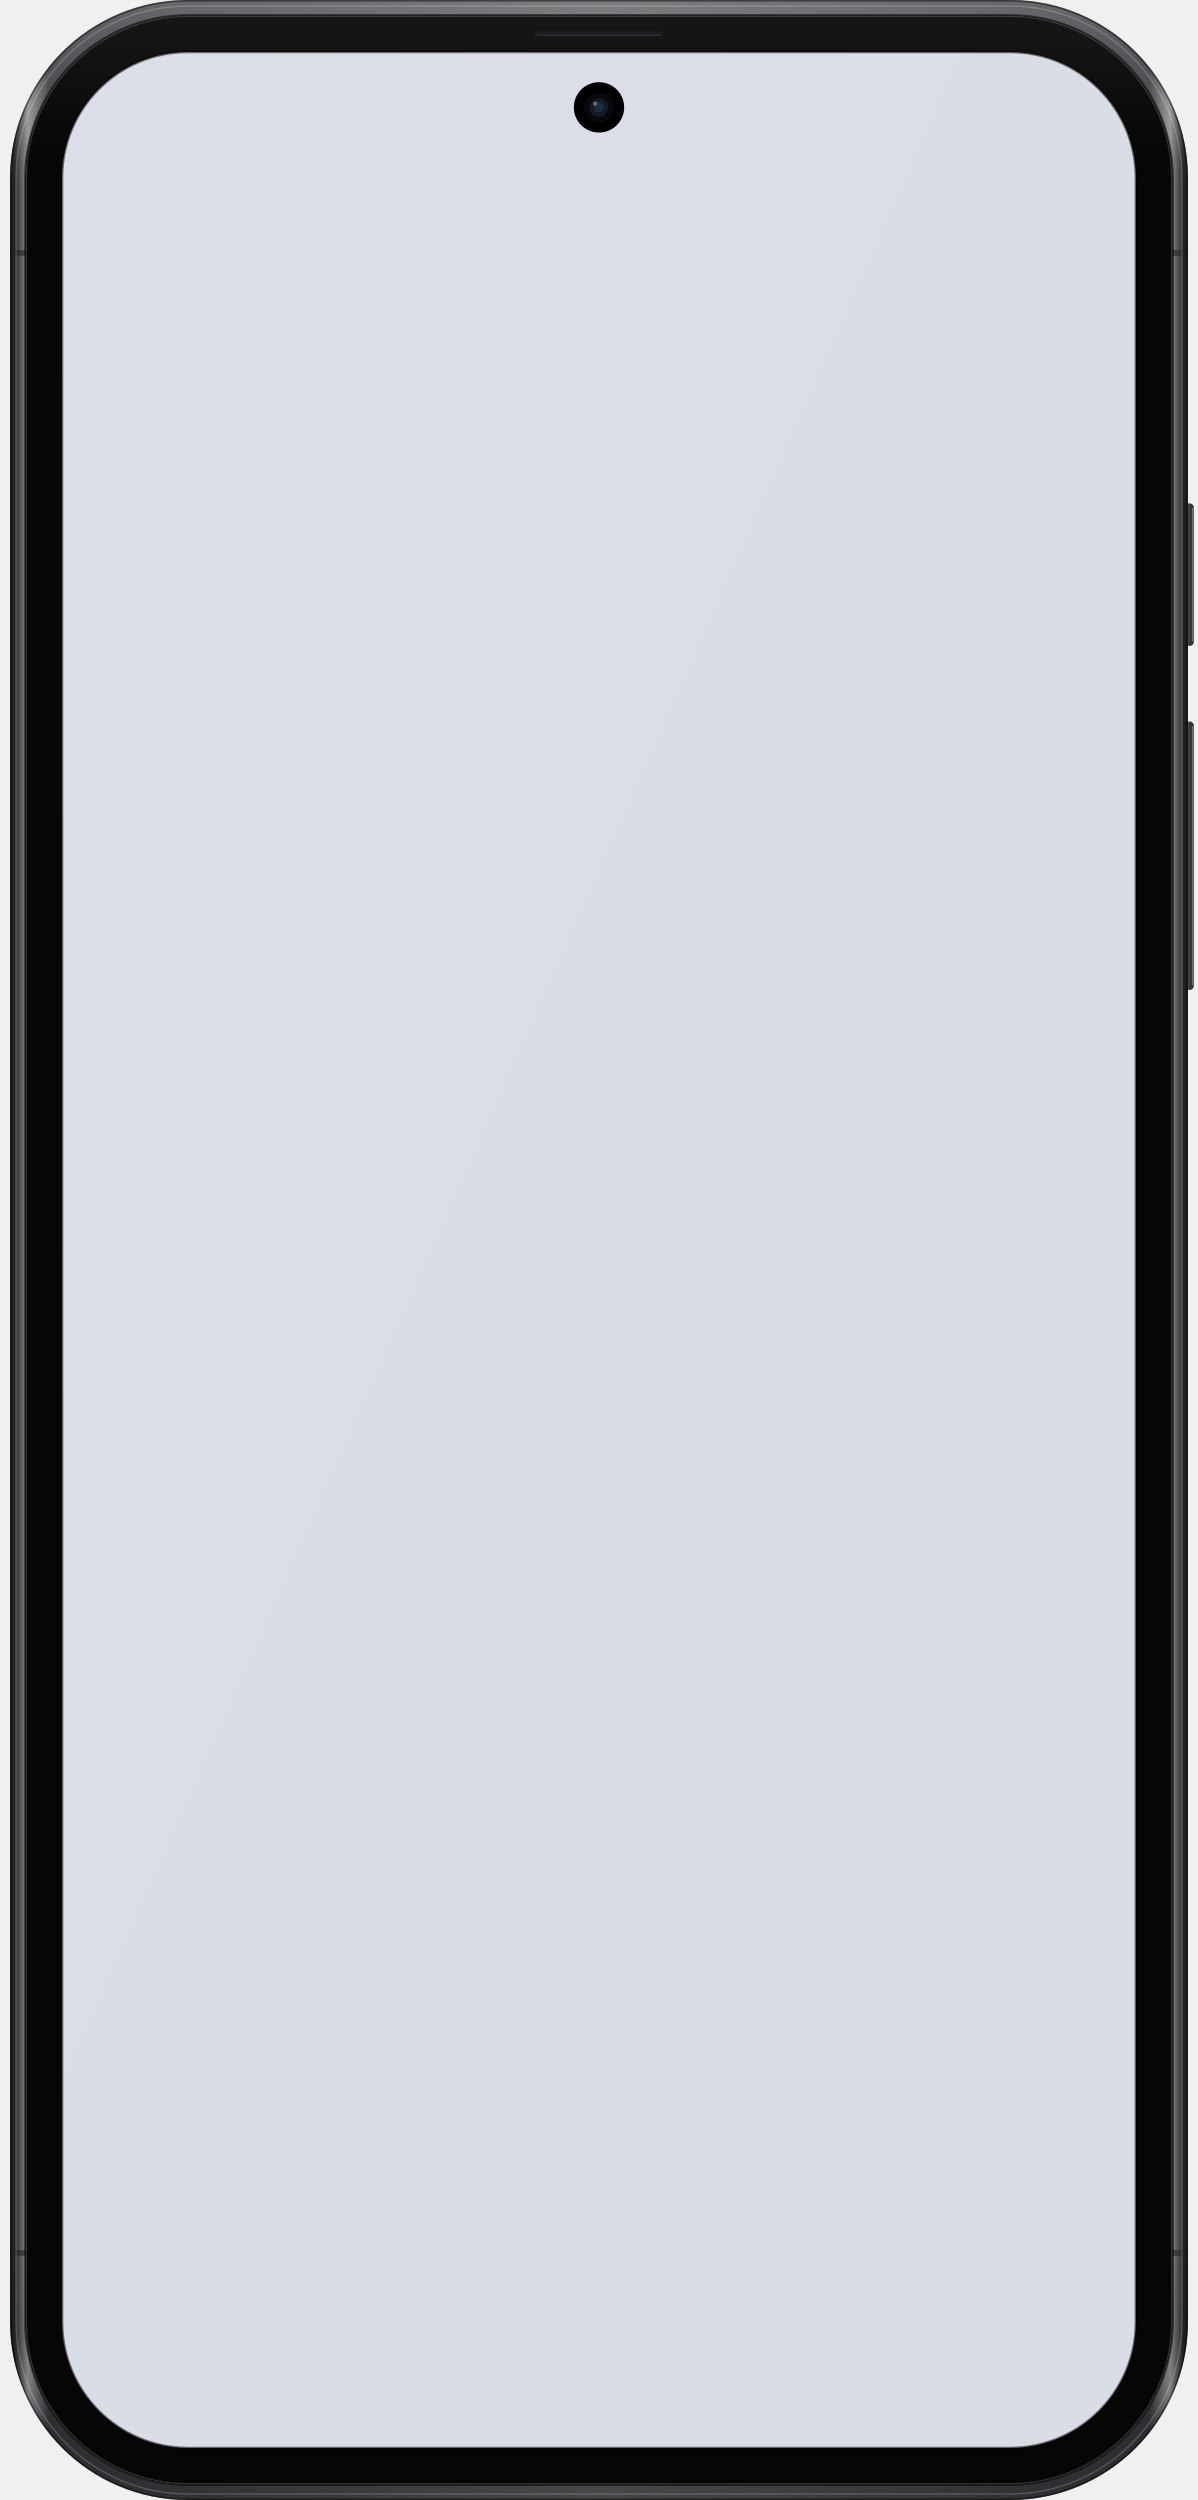
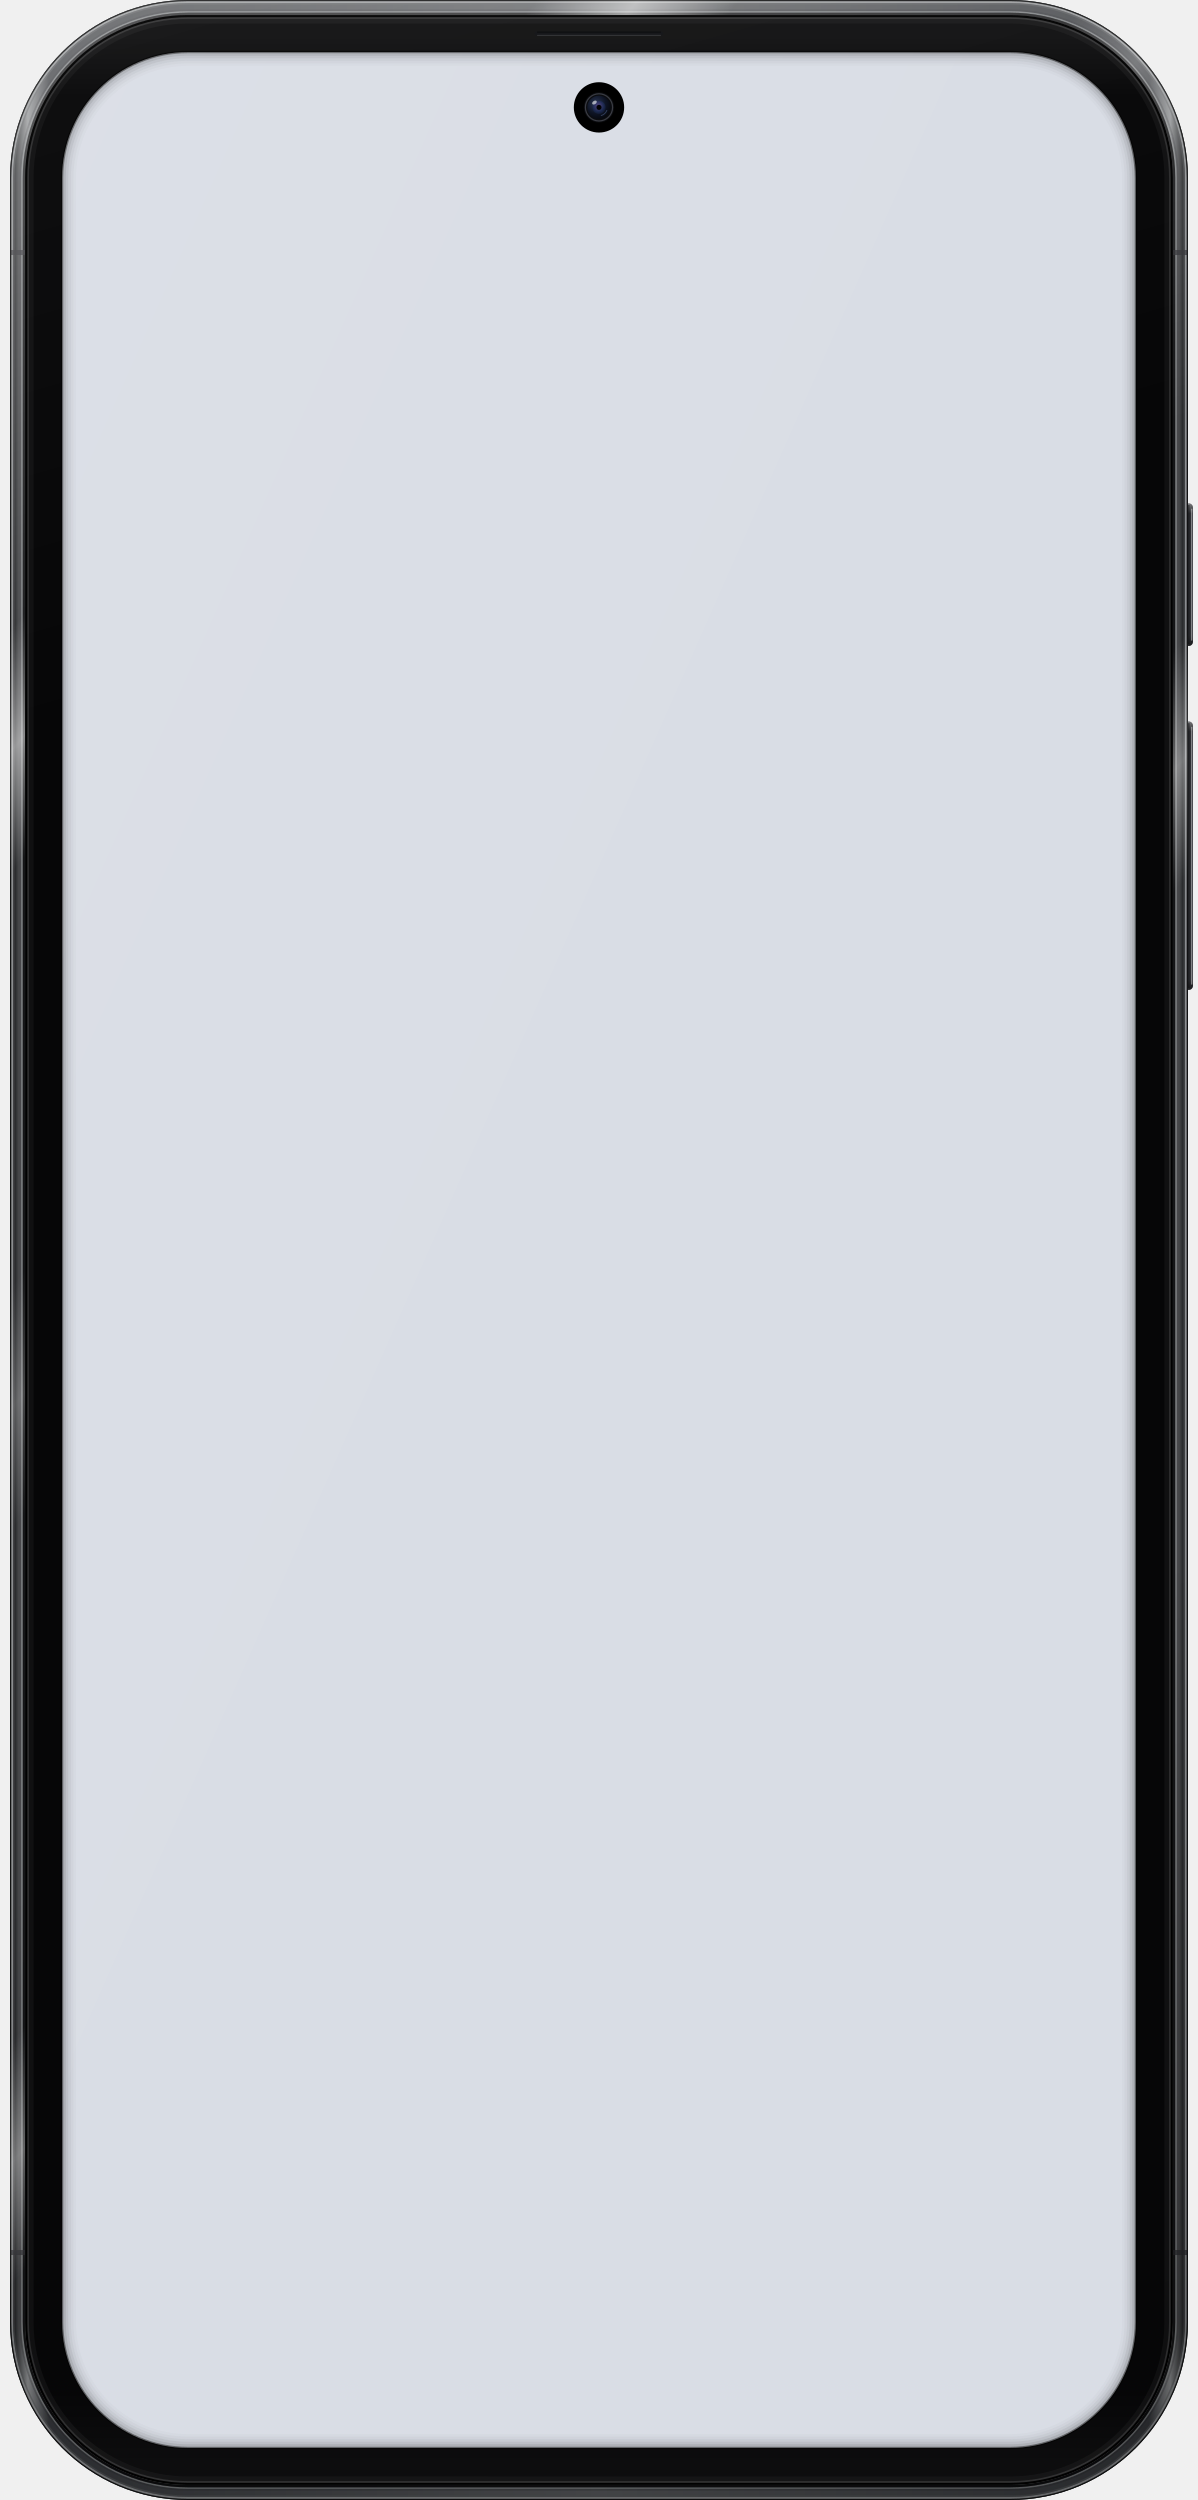
<svg xmlns="http://www.w3.org/2000/svg" width="1428" height="2980" viewBox="0 0 1428 2980">
  <defs>
    <linearGradient id="metal" x1="0" y1="0" x2="1" y2="0">
      <stop offset="0" stop-color="#1e1f21" />
      <stop offset="0.012" stop-color="#909294" />
      <stop offset="0.03" stop-color="#36383c" />
      <stop offset="0.5" stop-color="#5a5c5f" />
      <stop offset="0.97" stop-color="#36383c" />
      <stop offset="0.988" stop-color="#909294" />
      <stop offset="1" stop-color="#1e1f21" />
    </linearGradient>
-     <linearGradient id="sheen" x1="0" y1="0" x2="0" y2="1">
-       <stop offset="0" stop-color="#ffffff" stop-opacity="0.22" />
-       <stop offset="0.08" stop-color="#ffffff" stop-opacity="0" />
-       <stop offset="0.9" stop-color="#000000" stop-opacity="0" />
-       <stop offset="1" stop-color="#000000" stop-opacity="0.25" />
+     <linearGradient id="keylight" gradientUnits="userSpaceOnUse" x1="0" y1="0" x2="856.8" y2="2980">
+       <stop offset="0" stop-color="#fff" stop-opacity="0.32" />
+       <stop offset="0.28" stop-color="#fff" stop-opacity="0" />
+       <stop offset="0.7" stop-color="#000" stop-opacity="0" />
+       <stop offset="1" stop-color="#000" stop-opacity="0.28" />
+     </linearGradient>
+     <linearGradient id="streaks" gradientUnits="userSpaceOnUse" x1="0" y1="447" x2="1428" y2="1639">
+       <stop offset="0.11" stop-color="#fff" stop-opacity="0" />
+       <stop offset="0.16" stop-color="#fff" stop-opacity="0.5" />
+       <stop offset="0.21" stop-color="#fff" stop-opacity="0" />
+       <stop offset="0.38" stop-color="#fff" stop-opacity="0" />
+       <stop offset="0.43" stop-color="#fff" stop-opacity="0.22" />
+       <stop offset="0.48" stop-color="#fff" stop-opacity="0" />
+       <stop offset="0.69" stop-color="#fff" stop-opacity="0" />
+       <stop offset="0.74" stop-color="#fff" stop-opacity="0.35" />
+       <stop offset="0.79" stop-color="#fff" stop-opacity="0" />
    </linearGradient>
    <linearGradient id="glare" x1="0" y1="0" x2="1" y2="1">
      <stop offset="0" stop-color="#ffffff" stop-opacity="0.07" />
      <stop offset="0.42" stop-color="#ffffff" stop-opacity="0.015" />
      <stop offset="0.43" stop-color="#ffffff" stop-opacity="0" />
      <stop offset="1" stop-color="#ffffff" stop-opacity="0" />
    </linearGradient>
-     <linearGradient id="btn1413600" x1="0" y1="0" x2="1" y2="0">
-       <stop offset="0" stop-color="#5e6063" />
-       <stop offset="0.55" stop-color="#36383c" />
-       <stop offset="1" stop-color="#26272a" />
+     <linearGradient id="btn1412600" x1="0" y1="0" x2="1" y2="0">
+       <stop offset="0" stop-color="#686a6d" />
+       <stop offset="0.5" stop-color="#36383c" />
+       <stop offset="1" stop-color="#232427" />
    </linearGradient>
-     <linearGradient id="btn1413860" x1="0" y1="0" x2="1" y2="0">
-       <stop offset="0" stop-color="#5e6063" />
-       <stop offset="0.55" stop-color="#36383c" />
-       <stop offset="1" stop-color="#26272a" />
+     <linearGradient id="btn1412600e" x1="0" y1="0" x2="0" y2="1">
+       <stop offset="0" stop-color="#ffffff" stop-opacity="0.35" />
+       <stop offset="0.071" stop-color="#ffffff" stop-opacity="0" />
+       <stop offset="0.929" stop-color="#000000" stop-opacity="0" />
+       <stop offset="1" stop-color="#000000" stop-opacity="0.4" />
+     </linearGradient>
+     <linearGradient id="btn1412860" x1="0" y1="0" x2="1" y2="0">
+       <stop offset="0" stop-color="#686a6d" />
+       <stop offset="0.5" stop-color="#36383c" />
+       <stop offset="1" stop-color="#232427" />
+     </linearGradient>
+     <linearGradient id="btn1412860e" x1="0" y1="0" x2="0" y2="1">
+       <stop offset="0" stop-color="#ffffff" stop-opacity="0.35" />
+       <stop offset="0.037" stop-color="#ffffff" stop-opacity="0" />
+       <stop offset="0.963" stop-color="#000000" stop-opacity="0" />
+       <stop offset="1" stop-color="#000000" stop-opacity="0.4" />
    </linearGradient>
    <linearGradient id="glassdepth" x1="0" y1="0" x2="0" y2="1">
-       <stop offset="0" stop-color="#151516" />
-       <stop offset="0.05" stop-color="#060607" />
-       <stop offset="1" stop-color="#060607" />
+       <stop offset="0" stop-color="#121213" />
+       <stop offset="0.025" stop-color="#060607" />
+       <stop offset="0.97" stop-color="#060607" />
+       <stop offset="1" stop-color="#0d0d0e" />
    </linearGradient>
  </defs>
  <path fill="#d9dde5" d="M224,62H1204A150,150 0 0 1 1354,212V2768A150,150 0 0 1 1204,2918H224A150,150 0 0 1 74,2768V212A150,150 0 0 1 224,62Z" />
-   <path fill="url(#btn1413600)" d="M1418,600H1418A5,5 0 0 1 1423,605V765A5,5 0 0 1 1418,770H1418A5,5 0 0 1 1413,765V605A5,5 0 0 1 1418,600Z" />
-   <path stroke="#ffffff" stroke-opacity="0.35" stroke-width="1.5" stroke-linecap="round" d="M1421.5,606 V764" />
-   <path fill="url(#btn1413860)" d="M1418,860H1418A5,5 0 0 1 1423,865V1175A5,5 0 0 1 1418,1180H1418A5,5 0 0 1 1413,1175V865A5,5 0 0 1 1418,860Z" />
-   <path stroke="#ffffff" stroke-opacity="0.35" stroke-width="1.5" stroke-linecap="round" d="M1421.5,866 V1174" />
+   <path fill="url(#btn1412600)" d="M1417,600H1417A5,5 0 0 1 1422,605V765A5,5 0 0 1 1417,770H1417A5,5 0 0 1 1412,765V605A5,5 0 0 1 1417,600Z" />
+   <path fill="url(#btn1412600e)" d="M1417,600H1417A5,5 0 0 1 1422,605V765A5,5 0 0 1 1417,770H1417A5,5 0 0 1 1412,765V605A5,5 0 0 1 1417,600Z" />
+   <path stroke="#ffffff" stroke-opacity="0.45" stroke-width="1.5" stroke-linecap="round" d="M1420.5,607 V763" />
+   <path stroke="#000" stroke-opacity="0.45" stroke-width="2" d="M1417,602 V768" />
+   <path fill="url(#btn1412860)" d="M1417,860H1417A5,5 0 0 1 1422,865V1175A5,5 0 0 1 1417,1180H1417A5,5 0 0 1 1412,1175V865A5,5 0 0 1 1417,860Z" />
+   <path fill="url(#btn1412860e)" d="M1417,860H1417A5,5 0 0 1 1422,865V1175A5,5 0 0 1 1417,1180H1417A5,5 0 0 1 1412,1175V865A5,5 0 0 1 1417,860Z" />
+   <path stroke="#ffffff" stroke-opacity="0.45" stroke-width="1.5" stroke-linecap="round" d="M1420.5,867 V1173" />
+   <path stroke="#000" stroke-opacity="0.45" stroke-width="2" d="M1417,862 V1178" />
  <path fill-rule="evenodd" fill="url(#metal)" d="M224,0H1204A212,212 0 0 1 1416,212V2768A212,212 0 0 1 1204,2980H224A212,212 0 0 1 12,2768V212A212,212 0 0 1 224,0ZM224,18H1204A194,194 0 0 1 1398,212V2768A194,194 0 0 1 1204,2962H224A194,194 0 0 1 30,2768V212A194,194 0 0 1 224,18Z" />
-   <path fill-rule="evenodd" fill="url(#sheen)" d="M224,0H1204A212,212 0 0 1 1416,212V2768A212,212 0 0 1 1204,2980H224A212,212 0 0 1 12,2768V212A212,212 0 0 1 224,0ZM224,18H1204A194,194 0 0 1 1398,212V2768A194,194 0 0 1 1204,2962H224A194,194 0 0 1 30,2768V212A194,194 0 0 1 224,18Z" />
-   <rect x="12" y="298" width="18" height="7" fill="#1e1f21" opacity="0.55" />
-   <rect x="1398" y="298" width="18" height="7" fill="#1e1f21" opacity="0.55" />
-   <rect x="12" y="2682" width="18" height="7" fill="#1e1f21" opacity="0.55" />
-   <rect x="1398" y="2682" width="18" height="7" fill="#1e1f21" opacity="0.55" />
-   <path fill="none" stroke="#000" stroke-opacity="0.45" stroke-width="2" d="M224,1H1204A211,211 0 0 1 1415,212V2768A211,211 0 0 1 1204,2979H224A211,211 0 0 1 13,2768V212A211,211 0 0 1 224,1Z" />
-   <path fill="none" stroke="#ffffff" stroke-opacity="0.2" stroke-width="1.5" d="M224,7.2H1204A204.8,204.8 0 0 1 1408.8,212V2768A204.8,204.8 0 0 1 1204,2972.8H224A204.8,204.8 0 0 1 19.2,2768V212A204.8,204.8 0 0 1 224,7.2Z" />
+   <path fill="none" stroke="#1e1f21" stroke-opacity="0.9" stroke-width="1.26" d="M224,0.63H1204A211.37,211.37 0 0 1 1415.37,212V2768A211.37,211.37 0 0 1 1204,2979.37H224A211.37,211.37 0 0 1 12.63,2768V212A211.37,211.37 0 0 1 224,0.63Z" />
+   <path fill="none" stroke="#909294" stroke-opacity="0.95" stroke-width="2.34" d="M224,2.43H1204A209.57,209.57 0 0 1 1413.57,212V2768A209.57,209.57 0 0 1 1204,2977.57H224A209.57,209.57 0 0 1 14.43,2768V212A209.57,209.57 0 0 1 224,2.43Z" />
+   <path fill="none" stroke="#5a5c5f" stroke-opacity="0.5" stroke-width="1.8" d="M224,4.5H1204A207.5,207.5 0 0 1 1411.5,212V2768A207.5,207.5 0 0 1 1204,2975.5H224A207.5,207.5 0 0 1 16.5,2768V212A207.5,207.5 0 0 1 224,4.5Z" />
+   <path fill="none" stroke="#1e1f21" stroke-opacity="0.22" stroke-width="2.16" d="M224,12.24H1204A199.76,199.76 0 0 1 1403.76,212V2768A199.76,199.76 0 0 1 1204,2967.76H224A199.76,199.76 0 0 1 24.24,2768V212A199.76,199.76 0 0 1 224,12.24Z" />
+   <path fill="none" stroke="#909294" stroke-opacity="0.65" stroke-width="1.8" d="M224,14.22H1204A197.78,197.78 0 0 1 1401.78,212V2768A197.78,197.78 0 0 1 1204,2965.78H224A197.78,197.78 0 0 1 26.22,2768V212A197.78,197.78 0 0 1 224,14.22Z" />
+   <path fill="none" stroke="#050506" stroke-opacity="0.85" stroke-width="2.88" d="M224,16.56H1204A195.44,195.44 0 0 1 1399.44,212V2768A195.44,195.44 0 0 1 1204,2963.44H224A195.44,195.44 0 0 1 28.56,2768V212A195.44,195.44 0 0 1 224,16.56Z" />
+   <rect x="12" y="298" width="18" height="6" fill="#292a2d" opacity="0.7" />
+   <rect x="1398" y="298" width="18" height="6" fill="#292a2d" opacity="0.7" />
+   <rect x="12" y="2682" width="18" height="6" fill="#292a2d" opacity="0.7" />
+   <rect x="1398" y="2682" width="18" height="6" fill="#292a2d" opacity="0.7" />
+   <path fill-rule="evenodd" fill="url(#keylight)" d="M224,0H1204A212,212 0 0 1 1416,212V2768A212,212 0 0 1 1204,2980H224A212,212 0 0 1 12,2768V212A212,212 0 0 1 224,0ZM224,18H1204A194,194 0 0 1 1398,212V2768A194,194 0 0 1 1204,2962H224A194,194 0 0 1 30,2768V212A194,194 0 0 1 224,18Z" />
+   <path fill-rule="evenodd" fill="url(#streaks)" opacity="1" d="M224,0H1204A212,212 0 0 1 1416,212V2768A212,212 0 0 1 1204,2980H224A212,212 0 0 1 12,2768V212A212,212 0 0 1 224,0ZM224,18H1204A194,194 0 0 1 1398,212V2768A194,194 0 0 1 1204,2962H224A194,194 0 0 1 30,2768V212A194,194 0 0 1 224,18Z" />
+   <path fill="none" stroke="#000" stroke-opacity="0.5" stroke-width="1.5" d="M224,0.75H1204A211.25,211.25 0 0 1 1415.25,212V2768A211.25,211.25 0 0 1 1204,2979.25H224A211.25,211.25 0 0 1 12.75,2768V212A211.25,211.25 0 0 1 224,0.75Z" />
  <path fill-rule="evenodd" fill="url(#glassdepth)" d="M224,18H1204A194,194 0 0 1 1398,212V2768A194,194 0 0 1 1204,2962H224A194,194 0 0 1 30,2768V212A194,194 0 0 1 224,18ZM224,62H1204A150,150 0 0 1 1354,212V2768A150,150 0 0 1 1204,2918H224A150,150 0 0 1 74,2768V212A150,150 0 0 1 224,62Z" />
-   <path fill="none" stroke="#000" stroke-opacity="0.55" stroke-width="2.5" d="M224,18H1204A194,194 0 0 1 1398,212V2768A194,194 0 0 1 1204,2962H224A194,194 0 0 1 30,2768V212A194,194 0 0 1 224,18Z" />
-   <path fill="none" stroke="#ffffff" stroke-opacity="0.18" stroke-width="1.5" d="M224,19.5H1204A192.5,192.5 0 0 1 1396.5,212V2768A192.5,192.5 0 0 1 1204,2960.5H224A192.5,192.5 0 0 1 31.5,2768V212A192.5,192.5 0 0 1 224,19.5Z" />
+   <path fill="none" stroke="#000000" stroke-opacity="0.9" stroke-width="2.5" d="M224,19.25H1204A192.75,192.75 0 0 1 1396.75,212V2768A192.75,192.75 0 0 1 1204,2960.75H224A192.75,192.75 0 0 1 31.25,2768V212A192.75,192.75 0 0 1 224,19.25Z" />
+   <path fill="none" stroke="#ffffff" stroke-opacity="0.16" stroke-width="2" d="M224,21.5H1204A190.5,190.5 0 0 1 1394.5,212V2768A190.5,190.5 0 0 1 1204,2958.5H224A190.5,190.5 0 0 1 33.5,2768V212A190.5,190.5 0 0 1 224,21.5Z" />
+   <path fill="none" stroke="#ffffff" stroke-opacity="0.04" stroke-width="5.5" d="M224,25.25H1204A186.75,186.75 0 0 1 1390.75,212V2768A186.75,186.75 0 0 1 1204,2954.75H224A186.75,186.75 0 0 1 37.25,2768V212A186.75,186.75 0 0 1 224,25.25Z" />
+   <path fill-rule="evenodd" fill="url(#keylight)" opacity="0.12" d="M224,18H1204A194,194 0 0 1 1398,212V2768A194,194 0 0 1 1204,2962H224A194,194 0 0 1 30,2768V212A194,194 0 0 1 224,18ZM224,62H1204A150,150 0 0 1 1354,212V2768A150,150 0 0 1 1204,2918H224A150,150 0 0 1 74,2768V212A150,150 0 0 1 224,62Z" />
  <path fill="none" stroke="#000" stroke-opacity="0.55" stroke-width="3" d="M224,62H1204A150,150 0 0 1 1354,212V2768A150,150 0 0 1 1204,2918H224A150,150 0 0 1 74,2768V212A150,150 0 0 1 224,62Z" />
+   <path fill="none" stroke="#000" stroke-opacity="0.2" stroke-width="3" d="M224,65H1204A147,147 0 0 1 1351,212V2768A147,147 0 0 1 1204,2915H224A147,147 0 0 1 77,2768V212A147,147 0 0 1 224,65Z" />
+   <path fill="none" stroke="#000" stroke-opacity="0.13" stroke-width="3" d="M224,68H1204A144,144 0 0 1 1348,212V2768A144,144 0 0 1 1204,2912H224A144,144 0 0 1 80,2768V212A144,144 0 0 1 224,68Z" />
+   <path fill="none" stroke="#000" stroke-opacity="0.08" stroke-width="3" d="M224,71H1204A141,141 0 0 1 1345,212V2768A141,141 0 0 1 1204,2909H224A141,141 0 0 1 83,2768V212A141,141 0 0 1 224,71Z" />
+   <path fill="none" stroke="#000" stroke-opacity="0.045" stroke-width="3" d="M224,74H1204A138,138 0 0 1 1342,212V2768A138,138 0 0 1 1204,2906H224A138,138 0 0 1 86,2768V212A138,138 0 0 1 224,74Z" />
+   <path fill="none" stroke="#000" stroke-opacity="0.02" stroke-width="3" d="M224,77H1204A135,135 0 0 1 1339,212V2768A135,135 0 0 1 1204,2903H224A135,135 0 0 1 89,2768V212A135,135 0 0 1 224,77Z" />
  <path fill="url(#glare)" d="M224,62H1204A150,150 0 0 1 1354,212V2768A150,150 0 0 1 1204,2918H224A150,150 0 0 1 74,2768V212A150,150 0 0 1 224,62Z" />
-   <path fill="#1d1e22" d="M639.7,37.5H788.3A2.5,2.5 0 0 1 790.8,40V40A2.5,2.5 0 0 1 788.3,42.5H639.7A2.5,2.5 0 0 1 637.2,40V40A2.5,2.5 0 0 1 639.7,37.5Z" />
-   <path stroke="#ffffff" stroke-opacity="0.12" stroke-width="1" d="M640.2,42 H787.8" />
+   <path fill="#17181b" d="M639.7,37.5H788.3A2.5,2.5 0 0 1 790.8,40V40A2.5,2.5 0 0 1 788.3,42.5H639.7A2.5,2.5 0 0 1 637.2,40V40A2.5,2.5 0 0 1 639.7,37.5Z" />
+   <path stroke="#000" stroke-opacity="0.6" stroke-width="1" d="M640.2,38.25 H787.8" />
+   <path stroke="#ffffff" stroke-opacity="0.16" stroke-width="1" d="M640.2,42.1 H787.8" />
  <circle cx="714" cy="128" r="30" fill="#000" />
-   <circle cx="714" cy="128" r="18" fill="#07080b" />
-   <circle cx="714" cy="128" r="11.16" fill="#141a26" />
-   <circle cx="714" cy="128" r="6.12" fill="#1e2a40" />
-   <circle cx="709.5" cy="123.5" r="2.52" fill="#ffffff" fill-opacity="0.35" />
+   <radialGradient id="lens714x128g" cx="0.38" cy="0.35" r="0.75">
+     <stop offset="0" stop-color="#2c3855" />
+     <stop offset="0.55" stop-color="#0e1424" />
+     <stop offset="1" stop-color="#040508" />
+   </radialGradient>
+   <radialGradient id="lens714x128c" cx="0.45" cy="0.4" r="0.7">
+     <stop offset="0" stop-color="#5b4a8c" stop-opacity="0.85" />
+     <stop offset="0.6" stop-color="#1c2a52" stop-opacity="0.9" />
+     <stop offset="1" stop-color="#0a0f1d" />
+   </radialGradient>
+   <circle cx="714" cy="128" r="18" fill="#0b0c0f" />
+   <circle cx="714" cy="128" r="16.2" fill="none" stroke="#4a4d55" stroke-opacity="0.75" stroke-width="1.44" />
+   <circle cx="714" cy="128" r="14.04" fill="url(#lens714x128g)" />
+   <circle cx="714" cy="128" r="7.92" fill="url(#lens714x128c)" />
+   <circle cx="714" cy="128" r="3.06" fill="#020203" />
+   <ellipse cx="708.6" cy="122.24" rx="3.06" ry="1.98" transform="rotate(-35 708.6 122.24)" fill="#ffffff" fill-opacity="0.6" />
+   <path fill="none" stroke="#8fb4ff" stroke-opacity="0.3" stroke-width="1.08" stroke-linecap="round" d="M723.36,131.6 A10.08,10.08 0 0 1 716.7,137.72" />
</svg>
